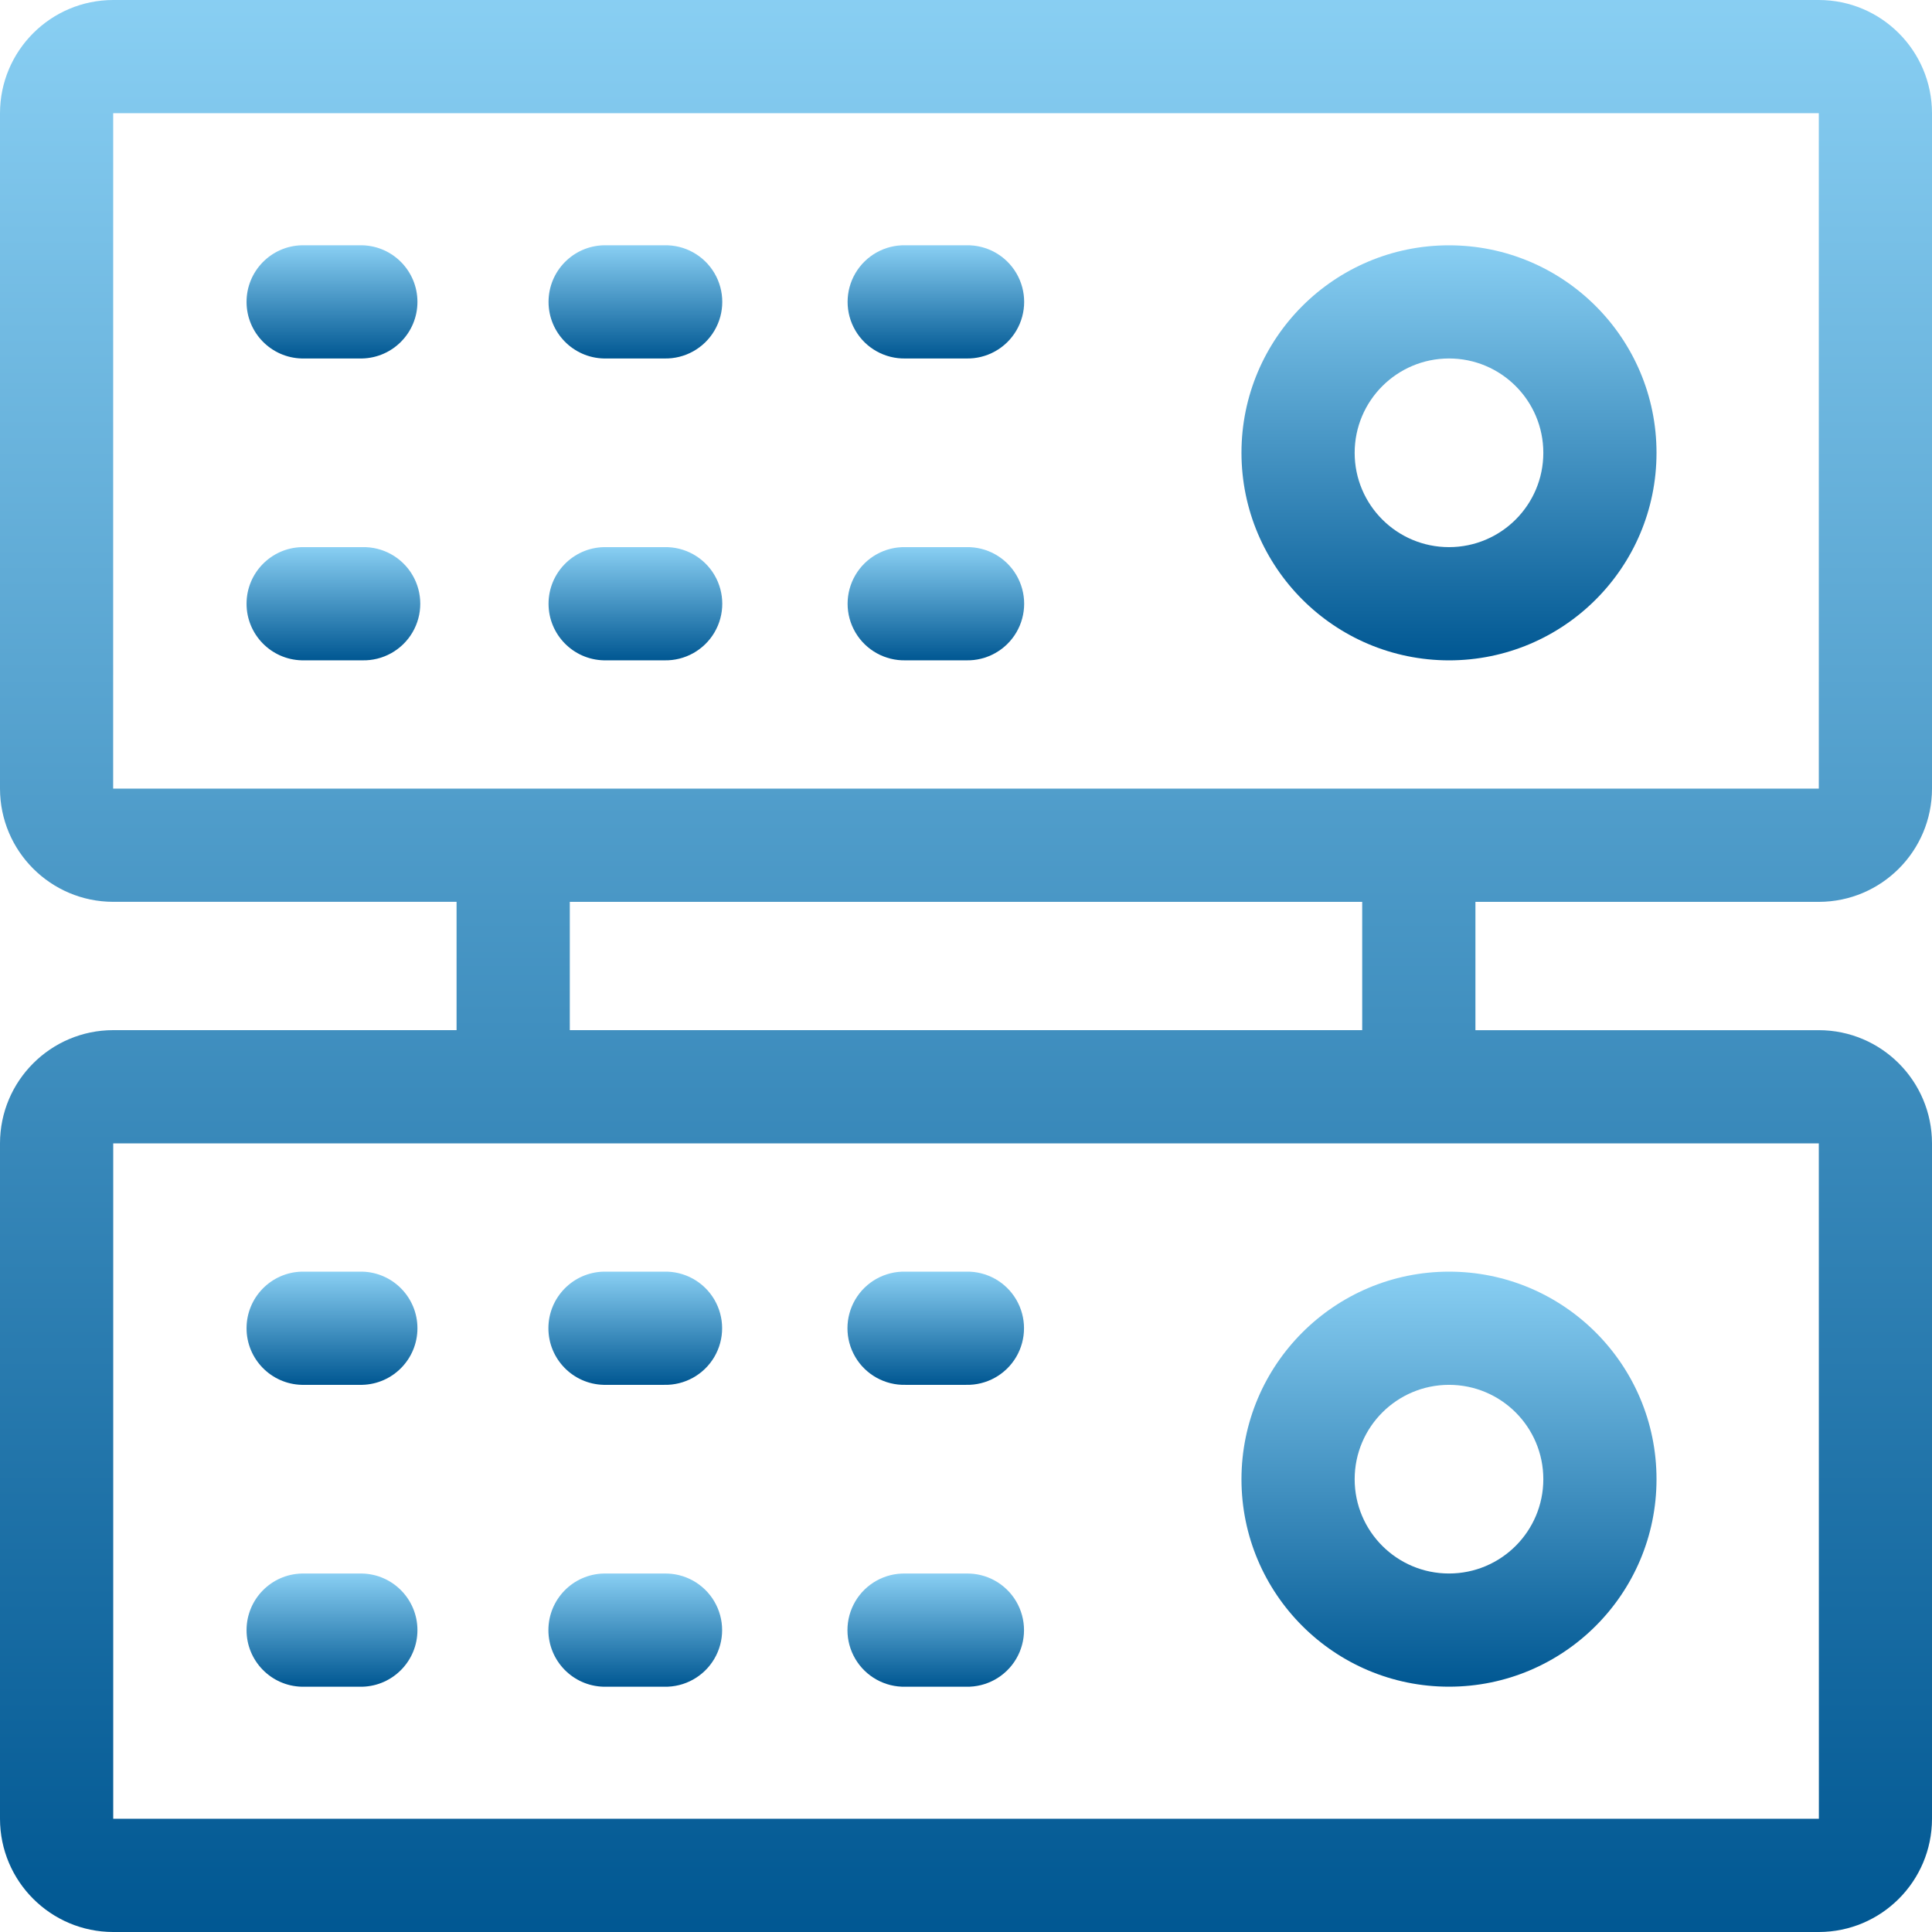
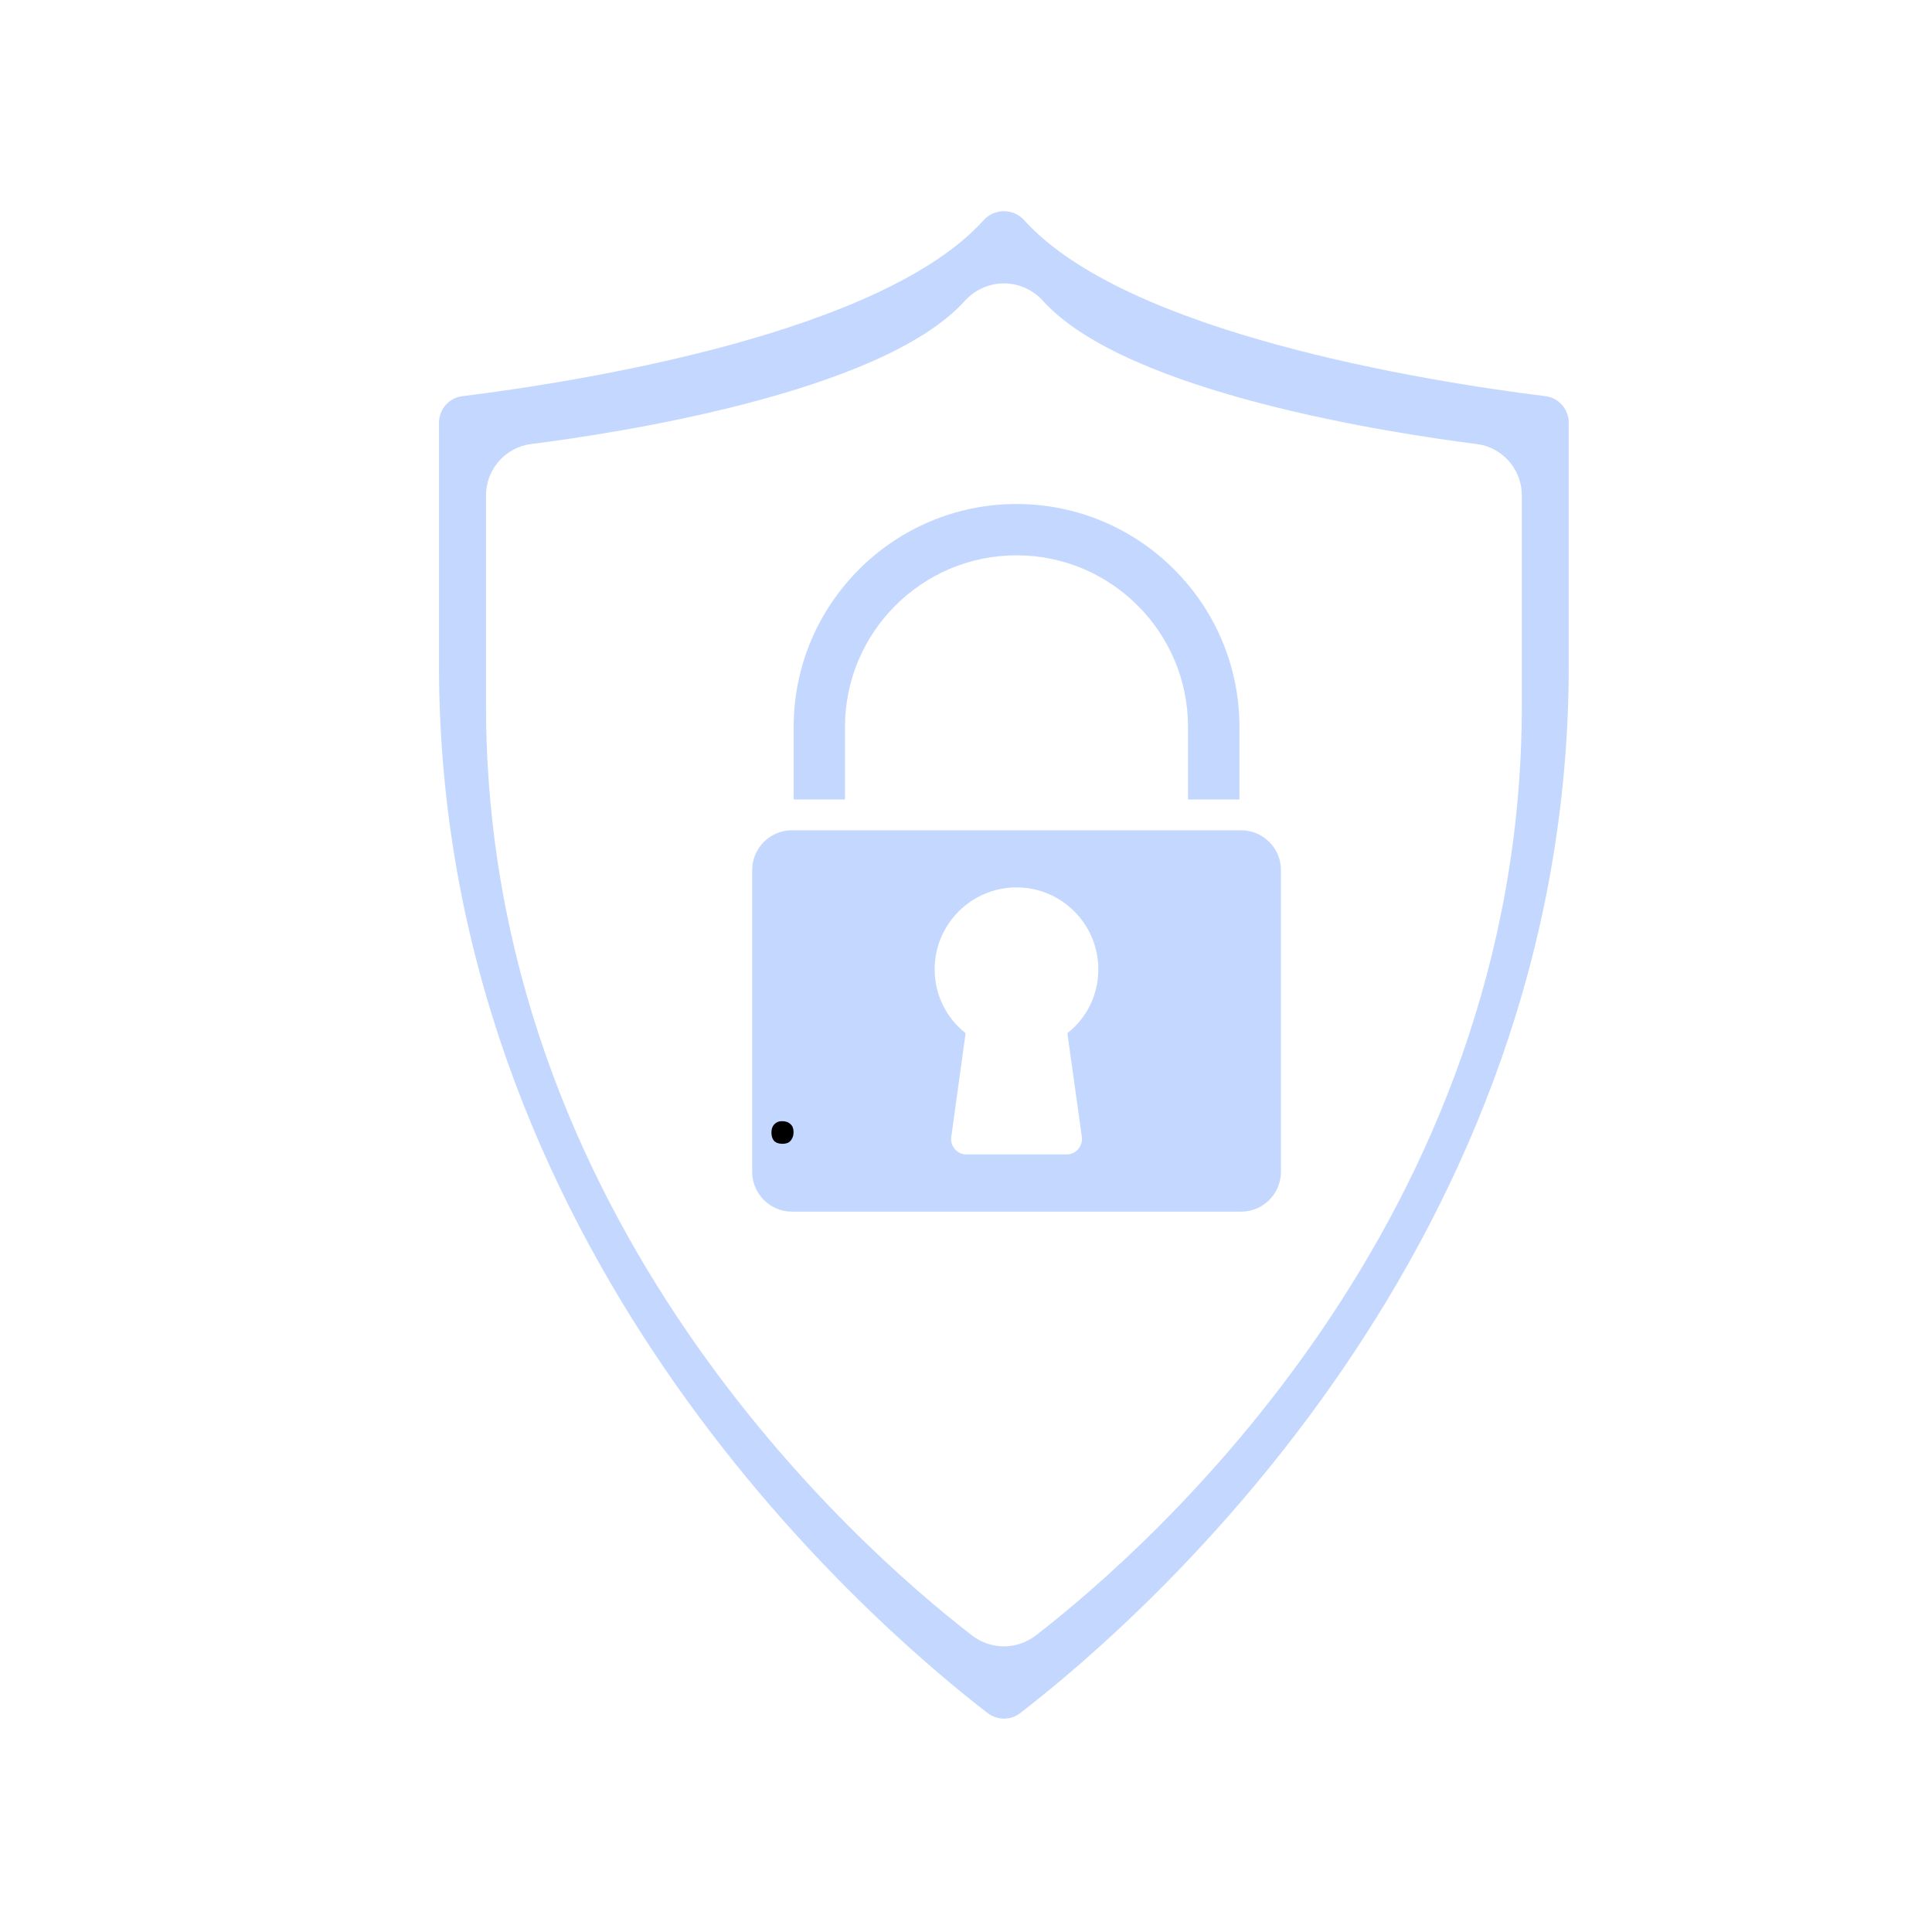
- <svg xmlns="http://www.w3.org/2000/svg" id="services3" width="54.295" height="54.295" viewBox="0 0 54.295 54.295">
+ <svg xmlns="http://www.w3.org/2000/svg" width="80" zoomAndPan="magnify" viewBox="0 0 60 60" height="80" preserveAspectRatio="xMidYMid meet" version="1.0">
  <defs>
-     <linearGradient id="linear-gradient" x1="0.5" x2="0.5" y2="1" gradientUnits="objectBoundingBox">
-       <stop offset="0" stop-color="#89CFF3" />
-       <stop offset="1" stop-color="#005792" />
-     </linearGradient>
+     <g />
+     <clipPath id="3b17f405e5">
+       <path d="M 13.629 6.559 L 48.879 6.559 L 48.879 53.809 L 13.629 53.809 Z M 13.629 6.559 " clip-rule="nonzero" />
+     </clipPath>
  </defs>
-   <path id="Path_86" data-name="Path 86" d="M51.114,25.345a3.185,3.185,0,0,0,3.181-3.181V3.181A3.185,3.185,0,0,0,51.114,0H3.181A3.185,3.185,0,0,0,0,3.181V22.163a3.185,3.185,0,0,0,3.181,3.181h9.65V28.95H3.181A3.185,3.185,0,0,0,0,32.132V51.114a3.185,3.185,0,0,0,3.181,3.181H51.114a3.185,3.185,0,0,0,3.181-3.181V32.132a3.185,3.185,0,0,0-3.181-3.181h-9.65V25.345ZM3.181,3.181H51.114l0,18.982c-.011,0-9.463,0-47.934,0ZM51.116,51.113c-.011,0-9.463,0-47.934,0V32.132H51.114ZM38.282,28.95H16.013V25.345H38.282Z" fill="url(#linear-gradient)" />
-   <path id="Path_87" data-name="Path 87" d="M334.832,76.665A5.832,5.832,0,1,0,329,70.832,5.839,5.839,0,0,0,334.832,76.665Zm0-8.484a2.651,2.651,0,1,1-2.651,2.651A2.654,2.654,0,0,1,334.832,68.181Z" transform="translate(-294.111 -58.107)" fill="url(#linear-gradient)" />
-   <path id="Path_88" data-name="Path 88" d="M68.287,65h-1.7a1.591,1.591,0,0,0,0,3.181h1.7a1.591,1.591,0,0,0,0-3.181Z" transform="translate(-58.107 -58.107)" fill="url(#linear-gradient)" />
-   <path id="Path_89" data-name="Path 89" d="M68.287,145h-1.7a1.591,1.591,0,0,0,0,3.181h1.7a1.591,1.591,0,1,0,0-3.181Z" transform="translate(-58.107 -129.624)" fill="url(#linear-gradient)" />
-   <path id="Path_90" data-name="Path 90" d="M146.591,68.181h1.7a1.591,1.591,0,1,0,0-3.181h-1.7a1.591,1.591,0,0,0,0,3.181Z" transform="translate(-129.624 -58.107)" fill="url(#linear-gradient)" />
-   <path id="Path_91" data-name="Path 91" d="M146.591,148.181h1.7a1.591,1.591,0,1,0,0-3.181h-1.7a1.591,1.591,0,0,0,0,3.181Z" transform="translate(-129.624 -129.624)" fill="url(#linear-gradient)" />
-   <path id="Path_92" data-name="Path 92" d="M226.591,68.181h1.7a1.591,1.591,0,1,0,0-3.181h-1.7a1.591,1.591,0,1,0,0,3.181Z" transform="translate(-201.14 -58.107)" fill="url(#linear-gradient)" />
-   <path id="Path_93" data-name="Path 93" d="M226.591,148.181h1.7a1.591,1.591,0,1,0,0-3.181h-1.7a1.591,1.591,0,1,0,0,3.181Z" transform="translate(-201.14 -129.624)" fill="url(#linear-gradient)" />
-   <path id="Path_94" data-name="Path 94" d="M329,342.832A5.832,5.832,0,1,0,334.832,337,5.839,5.839,0,0,0,329,342.832Zm5.832-2.651a2.651,2.651,0,1,1-2.651,2.651A2.654,2.654,0,0,1,334.832,340.181Z" transform="translate(-294.111 -301.263)" fill="url(#linear-gradient)" />
-   <path id="Path_95" data-name="Path 95" d="M68.287,337h-1.7a1.591,1.591,0,0,0,0,3.181h1.7a1.591,1.591,0,0,0,0-3.181Z" transform="translate(-58.107 -301.263)" fill="url(#linear-gradient)" />
-   <path id="Path_96" data-name="Path 96" d="M68.287,417h-1.7a1.591,1.591,0,0,0,0,3.181h1.7a1.591,1.591,0,0,0,0-3.181Z" transform="translate(-58.107 -372.779)" fill="url(#linear-gradient)" />
-   <path id="Path_97" data-name="Path 97" d="M148.287,337h-1.7a1.591,1.591,0,0,0,0,3.181h1.7a1.591,1.591,0,1,0,0-3.181Z" transform="translate(-129.624 -301.263)" fill="url(#linear-gradient)" />
-   <path id="Path_98" data-name="Path 98" d="M148.287,417h-1.7a1.591,1.591,0,0,0,0,3.181h1.7a1.591,1.591,0,1,0,0-3.181Z" transform="translate(-129.624 -372.779)" fill="url(#linear-gradient)" />
-   <path id="Path_99" data-name="Path 99" d="M228.287,337h-1.7a1.591,1.591,0,1,0,0,3.181h1.7a1.591,1.591,0,1,0,0-3.181Z" transform="translate(-201.14 -301.263)" fill="url(#linear-gradient)" />
-   <path id="Path_100" data-name="Path 100" d="M228.287,417h-1.7a1.591,1.591,0,1,0,0,3.181h1.7a1.591,1.591,0,1,0,0-3.181Z" transform="translate(-201.14 -372.779)" fill="url(#linear-gradient)" />
+   <path fill="#c4d8ff" d="M 31.57 17.246 C 34.508 17.246 36.895 19.637 36.895 22.574 L 36.895 24.828 L 38.492 24.828 L 38.492 22.574 C 38.492 18.758 35.387 15.652 31.57 15.652 C 27.754 15.652 24.648 18.758 24.648 22.574 L 24.648 24.828 L 26.242 24.828 L 26.242 22.574 C 26.242 19.637 28.633 17.246 31.57 17.246 " fill-opacity="1" fill-rule="nonzero" />
+   <path fill="#c4d8ff" d="M 26.719 25.785 L 24.594 25.785 C 23.914 25.785 23.359 26.34 23.359 27.02 L 23.359 36.391 C 23.359 37.074 23.914 37.629 24.594 37.629 L 38.543 37.629 C 39.227 37.629 39.781 37.074 39.781 36.391 L 39.781 27.02 C 39.781 26.34 39.227 25.785 38.543 25.785 Z M 33.598 35.309 C 33.613 35.445 33.574 35.582 33.484 35.688 C 33.391 35.793 33.262 35.852 33.121 35.852 L 30.016 35.852 C 29.875 35.852 29.746 35.793 29.656 35.688 C 29.562 35.582 29.523 35.445 29.543 35.309 L 29.988 32.086 C 29.383 31.609 29.027 30.887 29.027 30.102 C 29.027 28.699 30.168 27.559 31.57 27.559 C 32.969 27.559 34.109 28.699 34.109 30.102 C 34.109 30.887 33.758 31.609 33.148 32.086 L 33.598 35.309 " fill-opacity="1" fill-rule="nonzero" />
+   <g clip-path="url(#3b17f405e5)">
+     <path fill="#c4d8ff" d="M 48 12.305 C 44.188 11.828 34.984 10.34 31.82 6.852 C 31.652 6.66 31.422 6.559 31.176 6.559 C 30.934 6.559 30.703 6.66 30.535 6.852 C 27.371 10.34 18.168 11.828 14.355 12.305 C 13.945 12.355 13.633 12.711 13.633 13.129 L 13.633 20.664 C 13.633 38.648 26.672 50.113 30.668 53.199 C 30.969 53.43 31.387 53.434 31.688 53.199 C 35.684 50.113 48.719 38.648 48.719 20.664 L 48.719 13.129 C 48.719 12.711 48.41 12.355 48 12.305 Z M 47.262 21.91 C 47.262 37.895 35.703 48.059 32.164 50.793 C 31.871 51.016 31.523 51.129 31.176 51.129 C 30.828 51.129 30.48 51.016 30.191 50.793 C 26.648 48.059 15.094 37.895 15.094 21.91 L 15.094 15.383 C 15.094 14.574 15.699 13.887 16.5 13.789 C 18.996 13.473 27.352 12.23 29.961 9.348 C 30.273 9 30.719 8.801 31.176 8.801 C 31.637 8.801 32.082 9 32.395 9.348 C 35.004 12.23 43.359 13.473 45.855 13.789 C 46.656 13.887 47.262 14.574 47.262 15.383 L 47.262 21.91 " fill-opacity="1" fill-rule="nonzero" />
+   </g>
+   <g fill="#000000" fill-opacity="1">
+     <g transform="translate(23.76973, 35.475)">
+       <g>
+         <path d="M 0.531 0.047 C 0.414 0.047 0.328 0.016 0.266 -0.047 C 0.211 -0.117 0.188 -0.203 0.188 -0.297 C 0.188 -0.398 0.211 -0.484 0.266 -0.547 C 0.328 -0.617 0.41 -0.656 0.516 -0.656 C 0.629 -0.656 0.719 -0.625 0.781 -0.562 C 0.844 -0.508 0.875 -0.426 0.875 -0.312 C 0.875 -0.207 0.844 -0.117 0.781 -0.047 C 0.727 0.016 0.645 0.047 0.531 0.047 Z M 0.531 0.047 " />
+       </g>
+     </g>
+   </g>
</svg>
